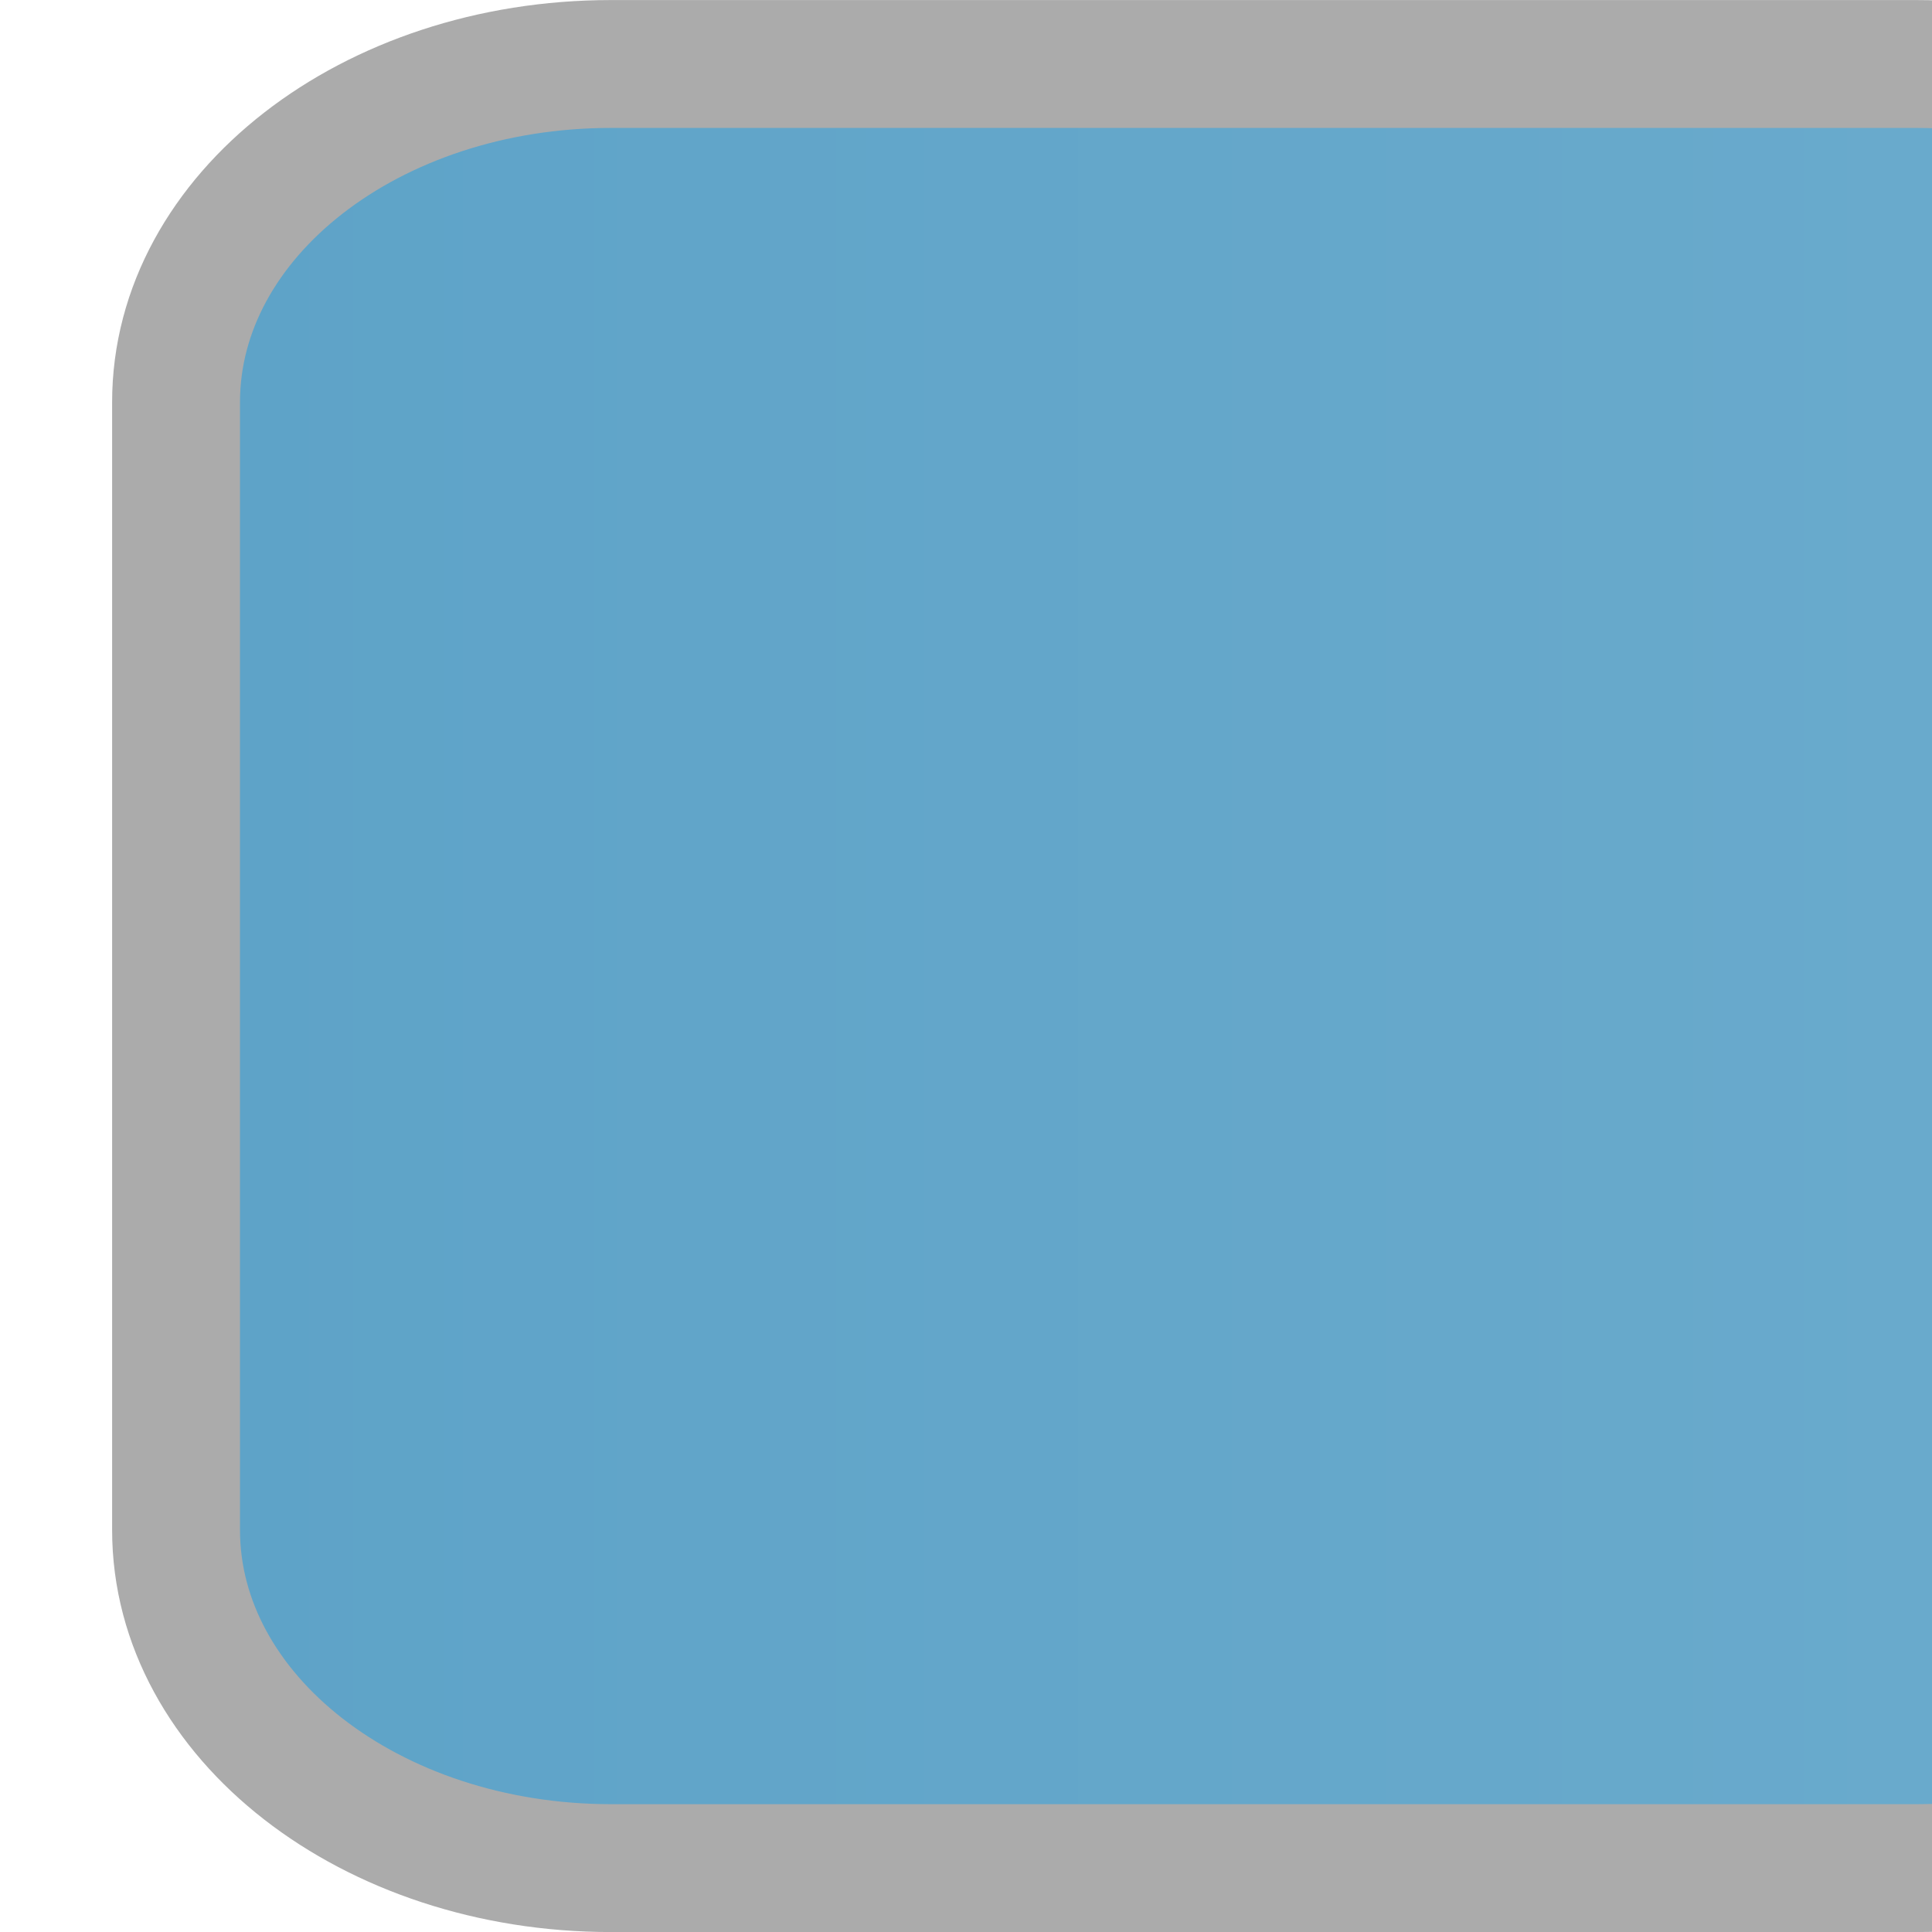
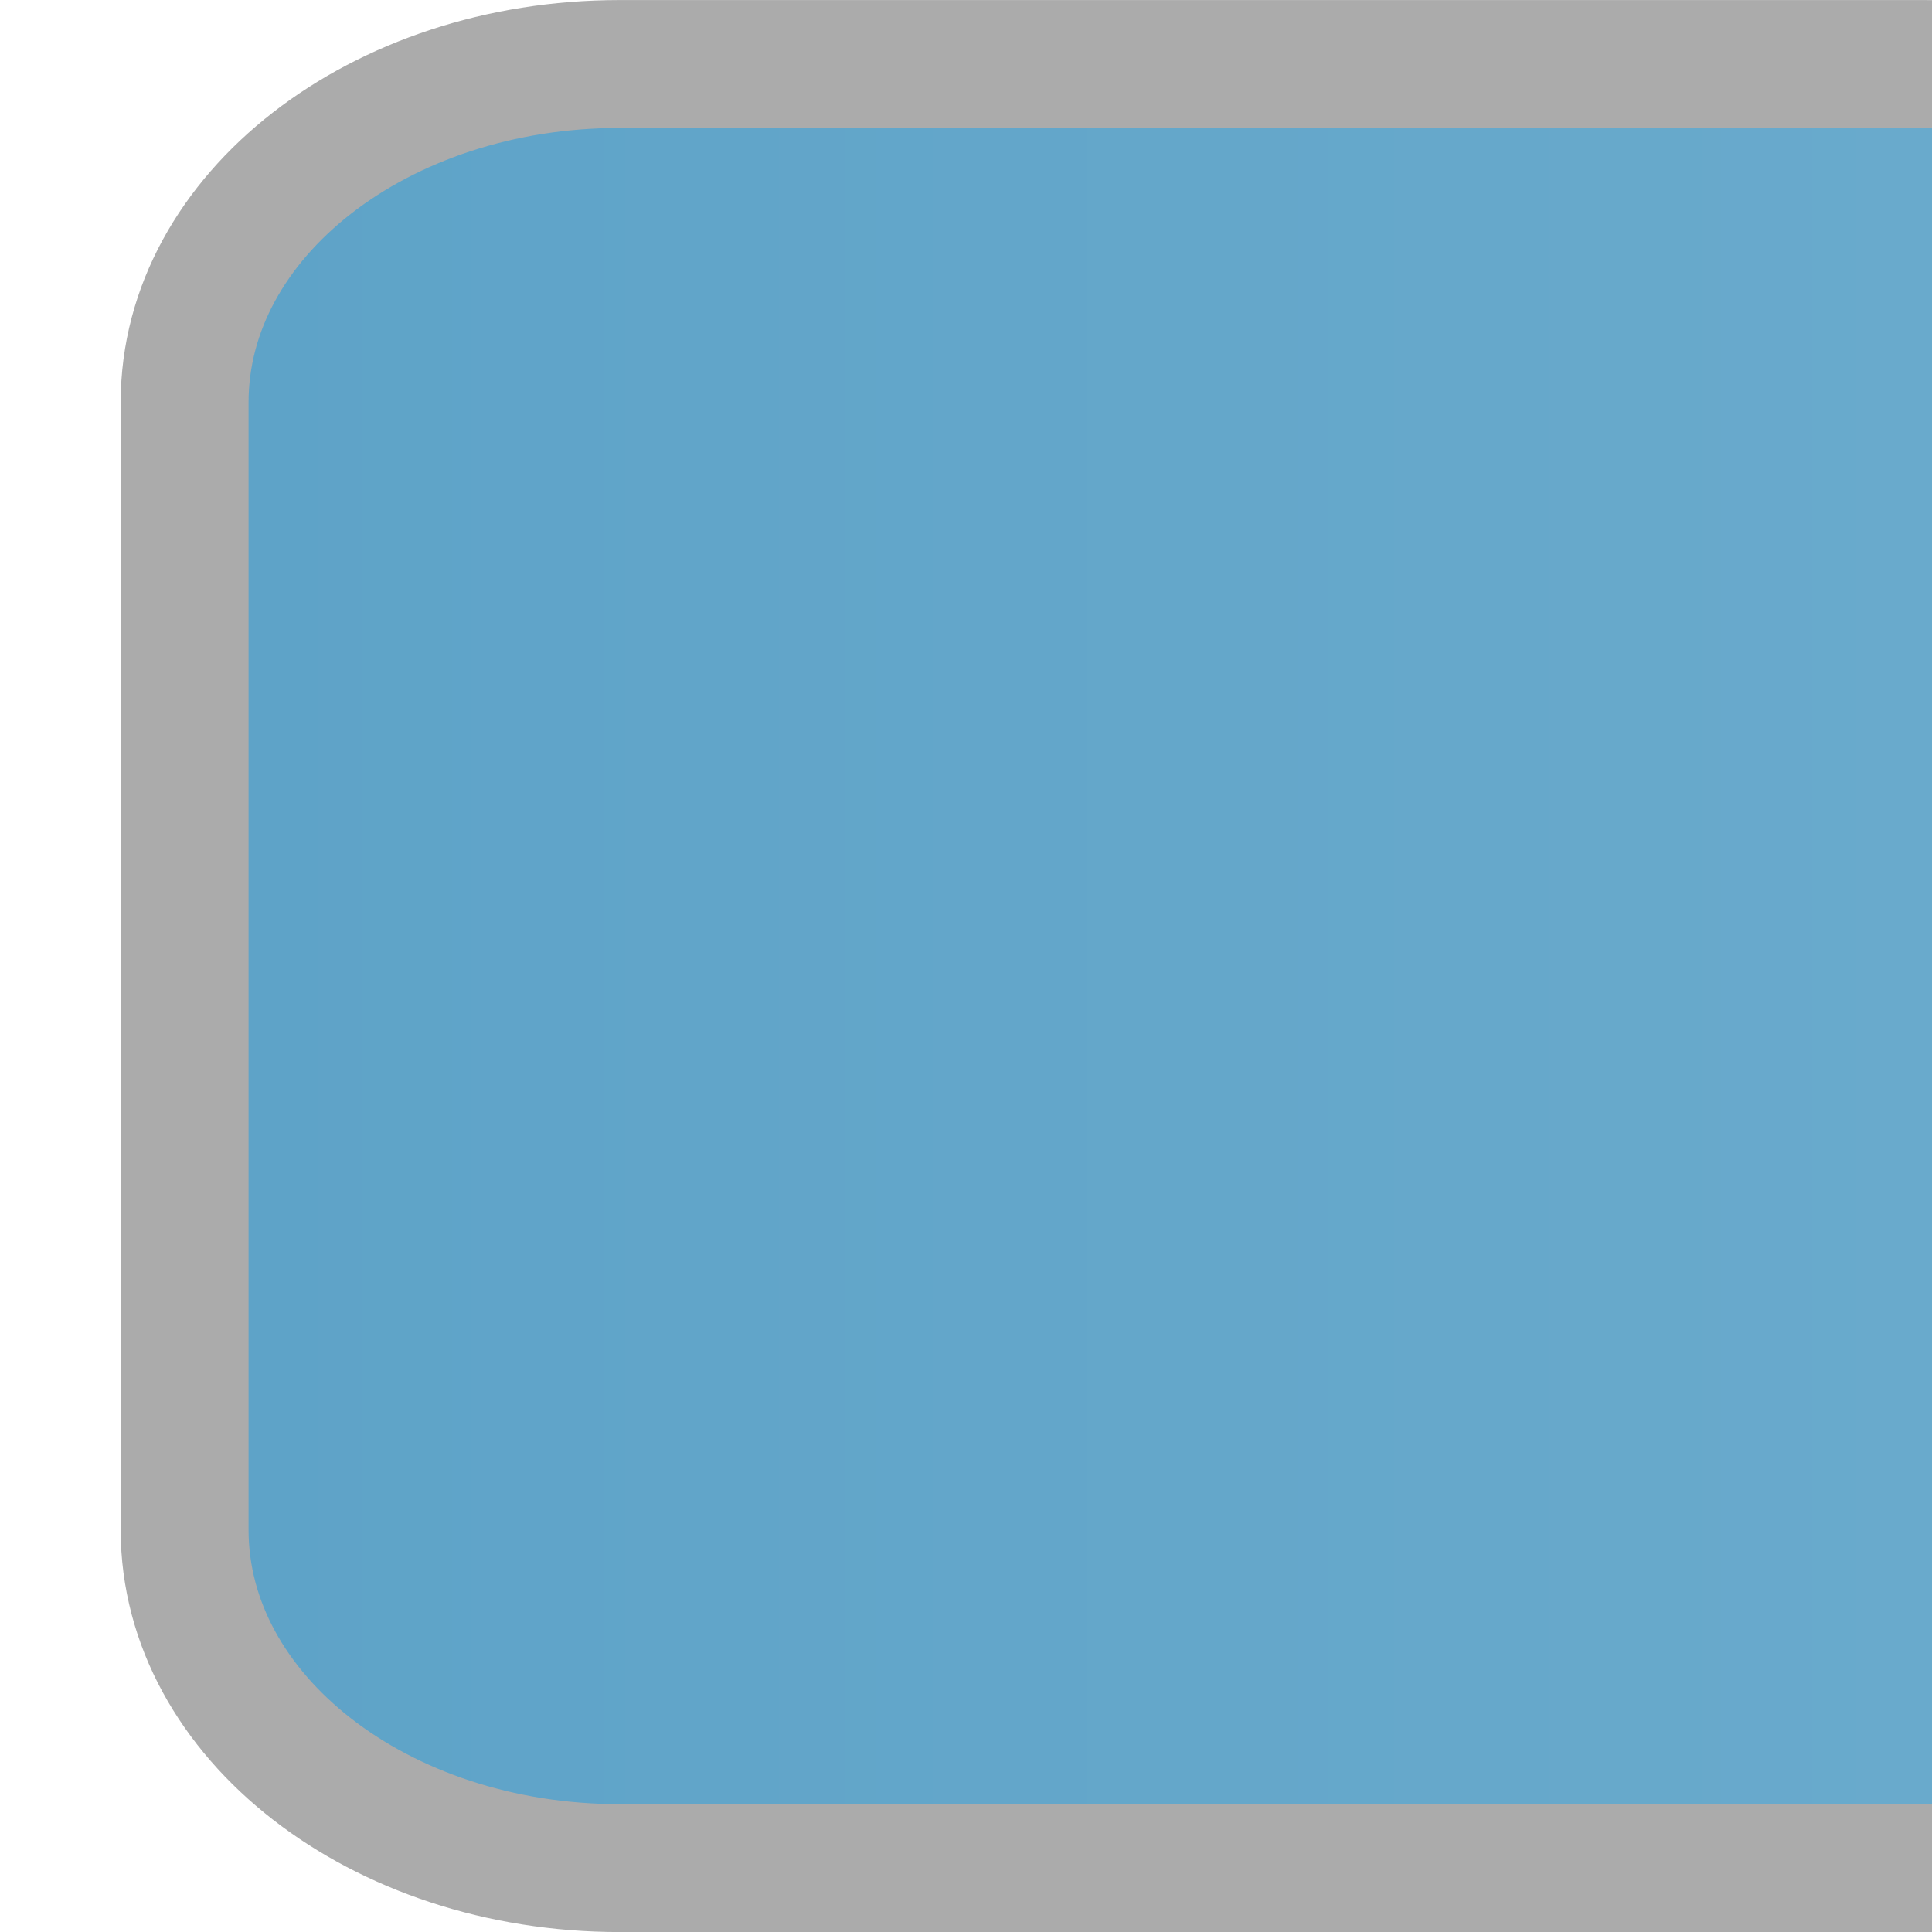
<svg xmlns="http://www.w3.org/2000/svg" xmlns:xlink="http://www.w3.org/1999/xlink" width="16" height="16" viewBox="0 0 16 16" id="svg2" version="1.1">
  <defs id="defs4">
    <linearGradient id="linearGradient4140">
      <stop style="stop-color:#5ea3c8;stop-opacity:1" offset="0" id="stop4142" />
      <stop style="stop-color:#69aacc;stop-opacity:1" offset="1" id="stop4144" />
    </linearGradient>
-     <linearGradient xlink:href="#linearGradient4140" id="linearGradient4146" x1="8" y1="1038.362" x2="8" y2="1052.362" gradientUnits="userSpaceOnUse" gradientTransform="translate(-1052.362,-1036.434)" />
+     <linearGradient xlink:href="#linearGradient4140" id="linearGradient4146" x1="8" y1="1038.362" x2="8" y2="1052.362" gradientUnits="userSpaceOnUse" gradientTransform="translate(-1052.362,-1036.362)" />
  </defs>
  <g id="layer1" transform="translate(0,-1036.362)">
-     <rect style="fill:url(#linearGradient4146);fill-opacity:1;fill-rule:evenodd;stroke:#ababab;stroke-width:1.059px;stroke-linecap:butt;stroke-linejoin:miter;stroke-opacity:1" id="rect3338" width="14.941" height="18.012" x="-1051.833" y="1.458" rx="2.801" ry="3.602" transform="matrix(0,-1,1,0,0,0)" />
+     <rect style="fill:url(#linearGradient4146);fill-opacity:1;fill-rule:evenodd;stroke:#ababab;stroke-width:1.059px;stroke-linecap:butt;stroke-linejoin:miter;stroke-opacity:1" id="rect3338" width="14.941" height="18.012" x="-1051.833" y="1.529" rx="2.801" ry="3.602" transform="rotate(-90)" />
  </g>
</svg>
